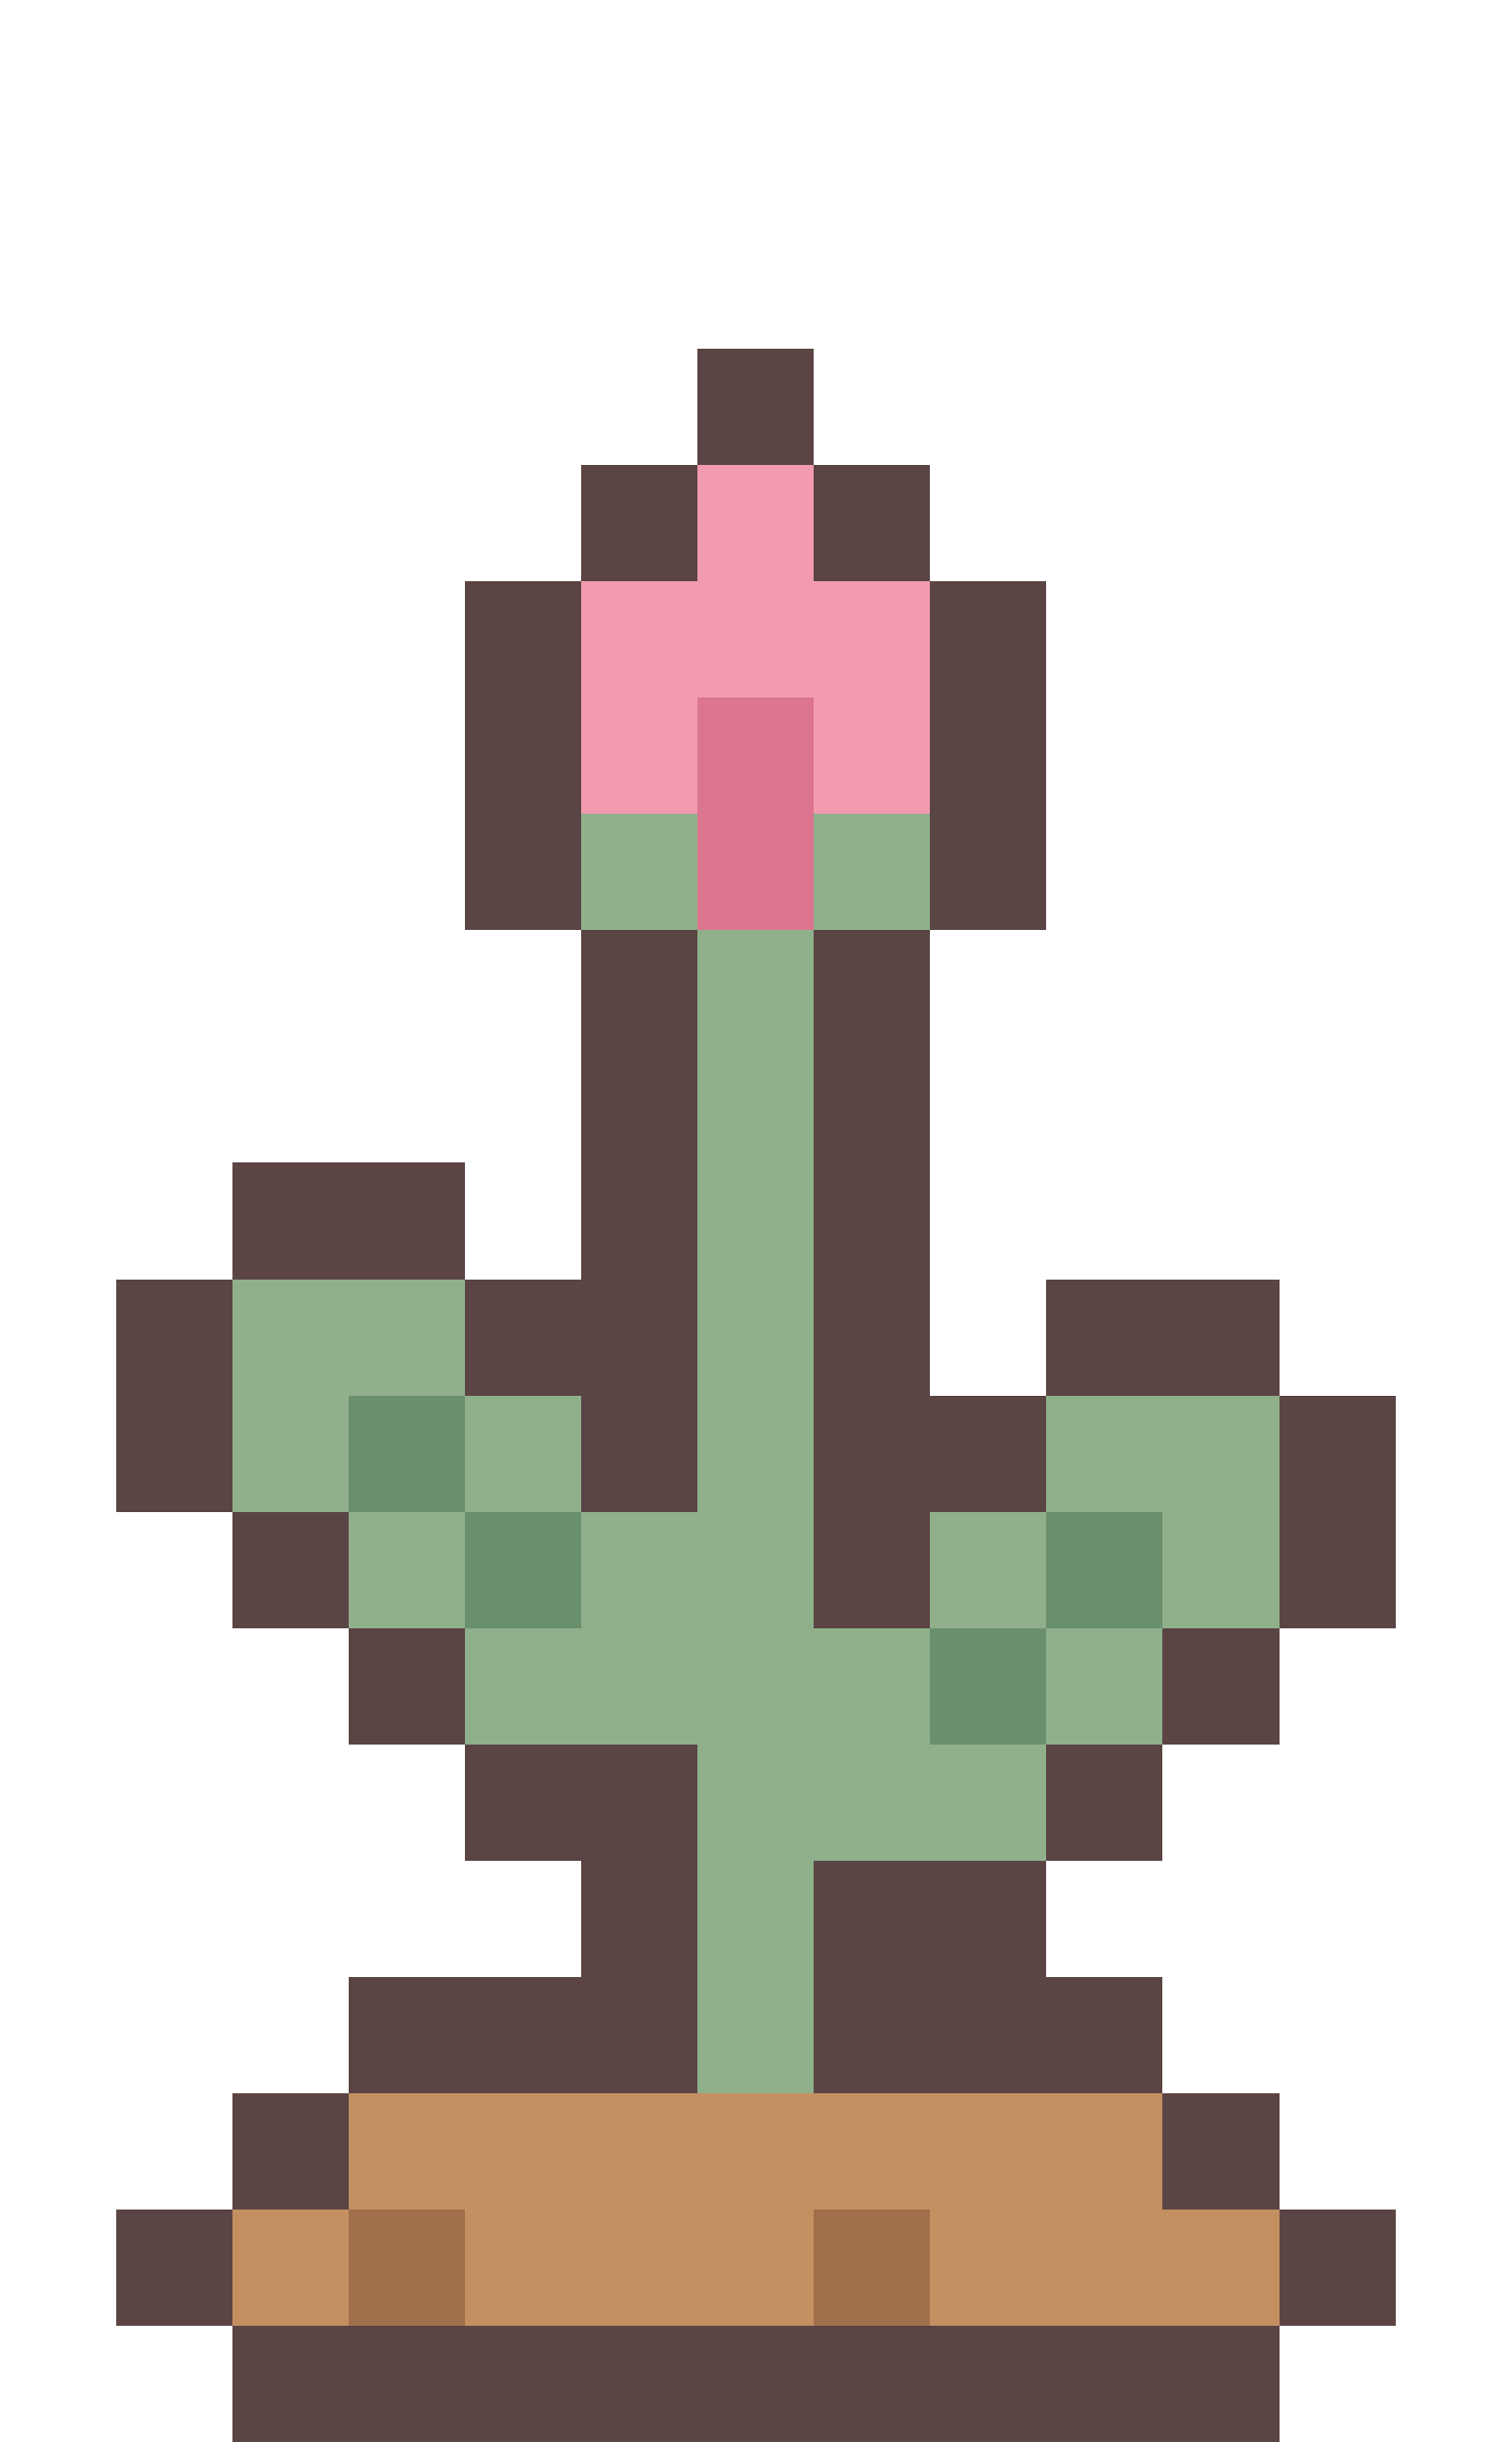
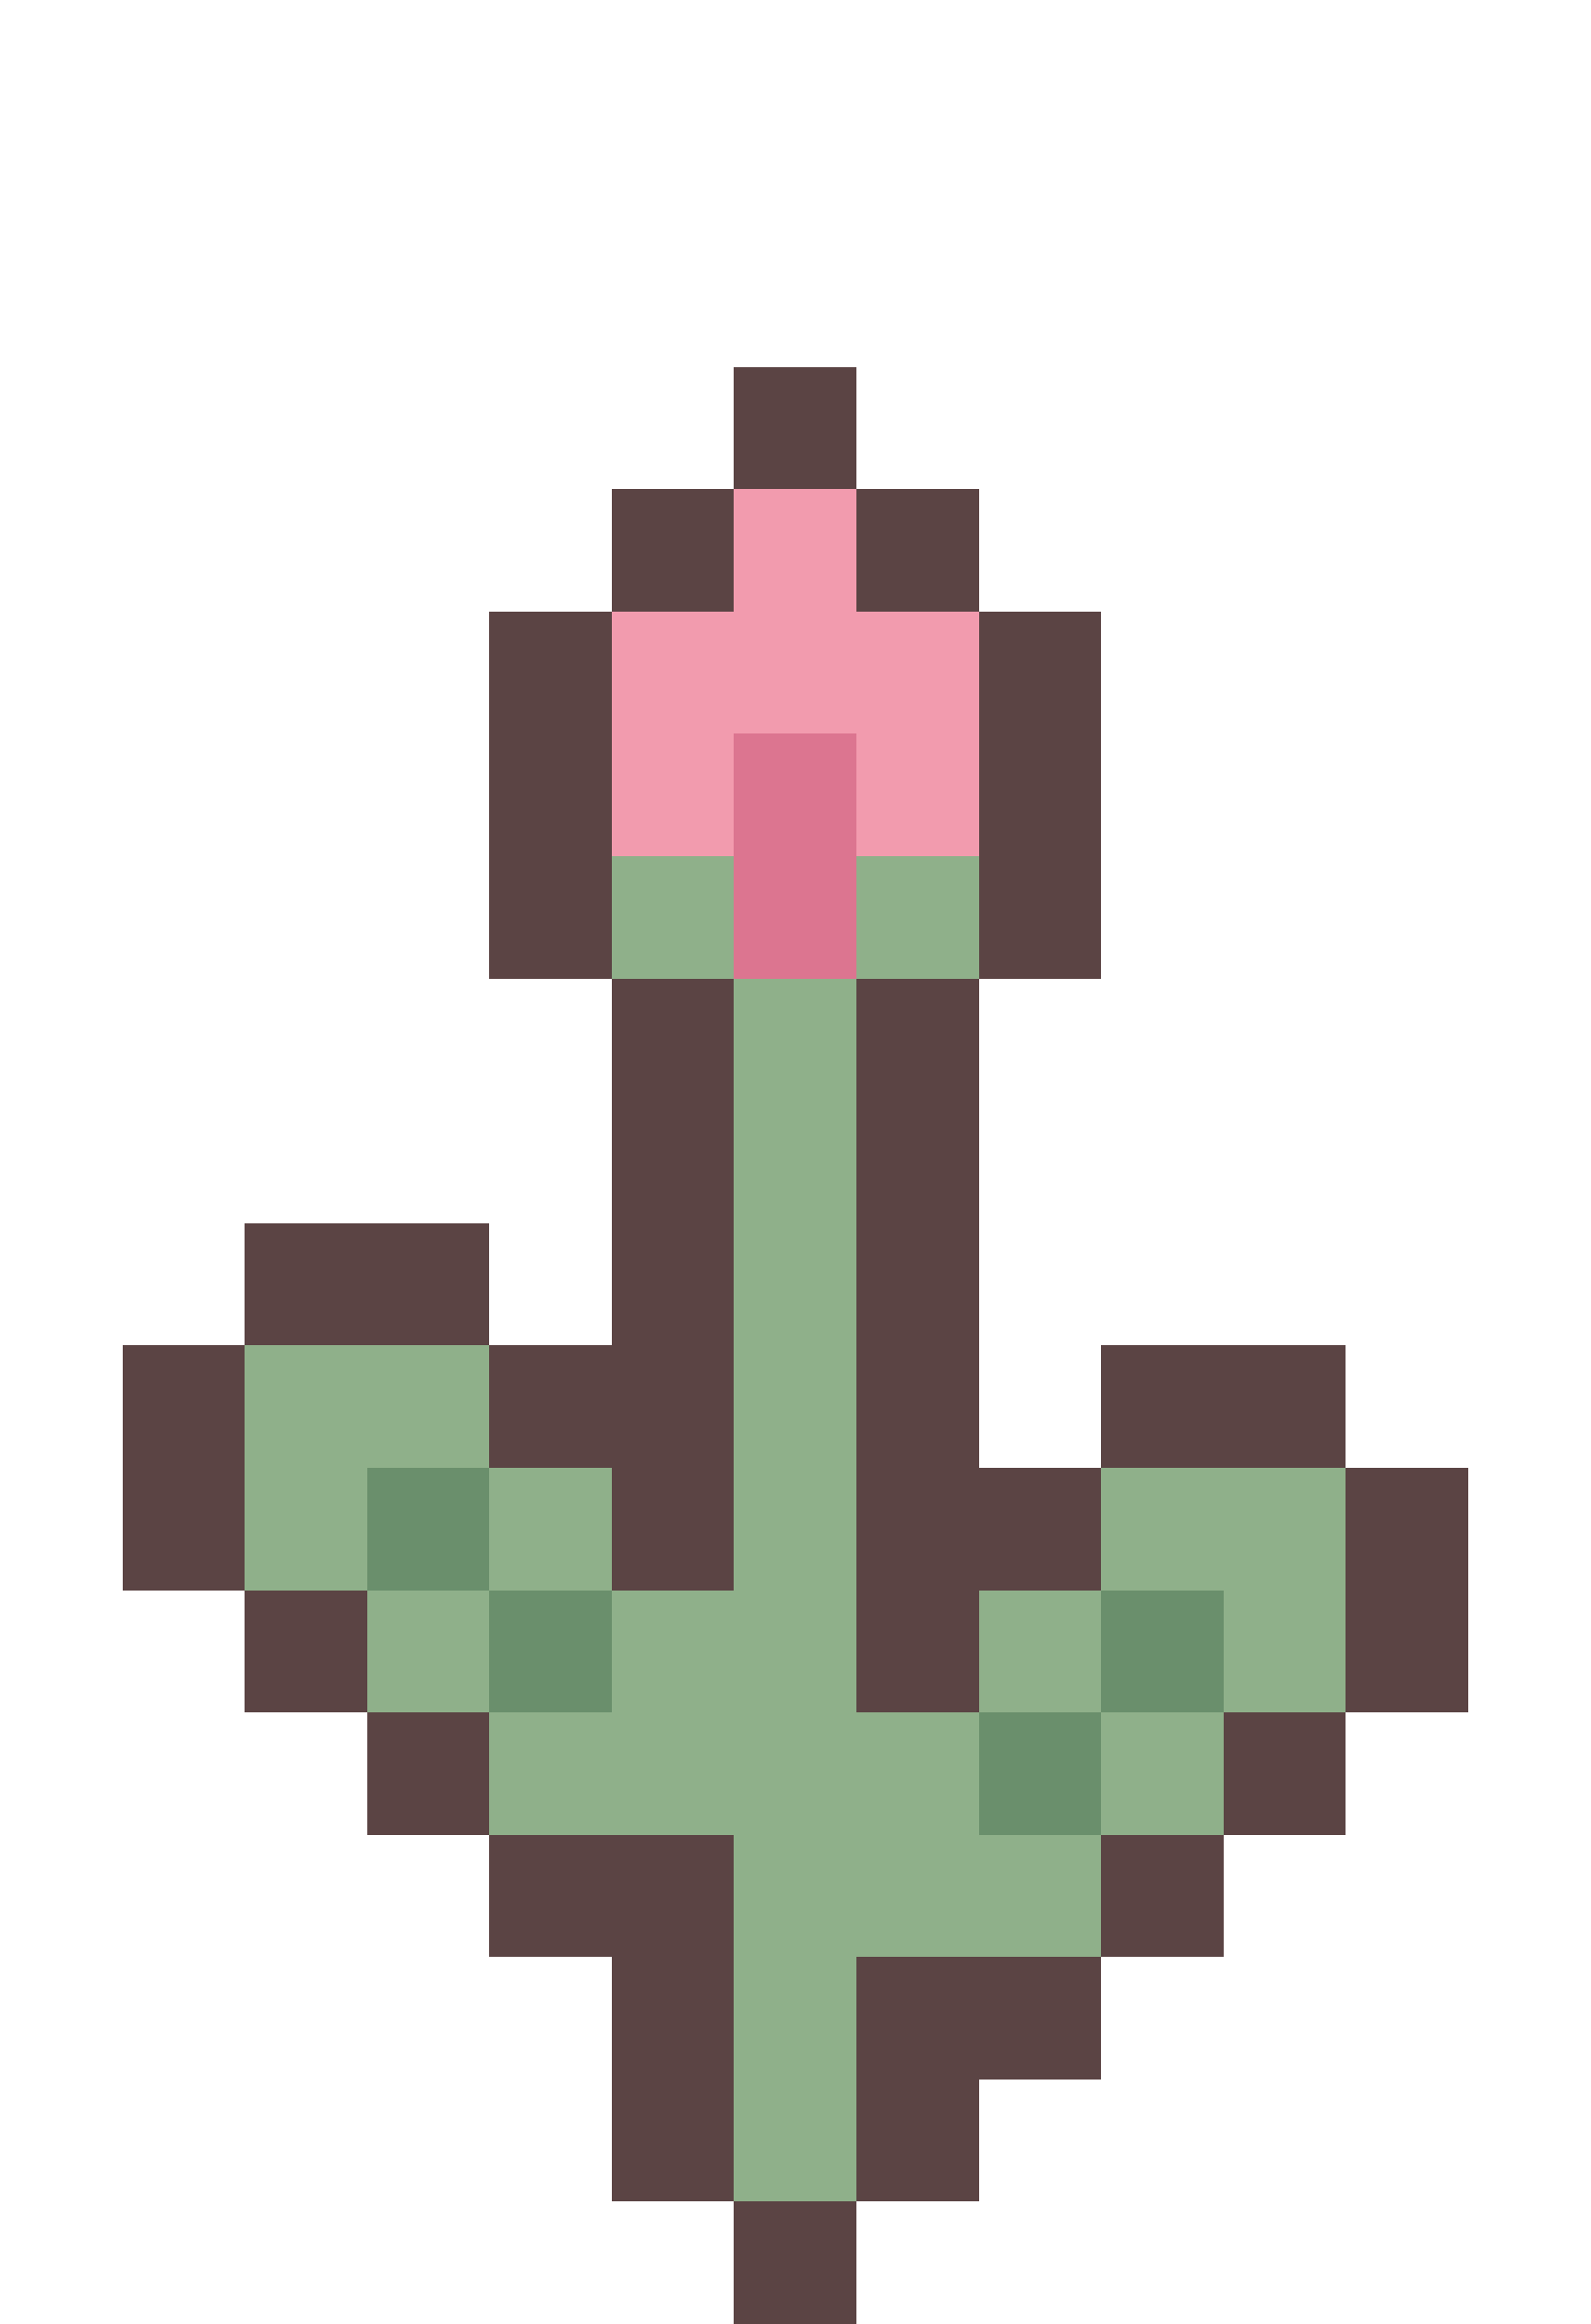
- <svg xmlns="http://www.w3.org/2000/svg" viewBox="0 0 13 21" width="104" height="168" shape-rendering="crispEdges">
+ <svg xmlns="http://www.w3.org/2000/svg" viewBox="0 0 13 19" width="104" height="152" shape-rendering="crispEdges">
  <rect x="6" y="3" width="1" height="1" fill="#5b4444" />
  <rect x="5" y="4" width="1" height="1" fill="#5b4444" />
  <rect x="6" y="4" width="1" height="1" fill="#f29bae" />
  <rect x="7" y="4" width="1" height="1" fill="#5b4444" />
  <rect x="4" y="5" width="1" height="1" fill="#5b4444" />
  <rect x="5" y="5" width="3" height="1" fill="#f29bae" />
  <rect x="8" y="5" width="1" height="1" fill="#5b4444" />
  <rect x="4" y="6" width="1" height="1" fill="#5b4444" />
  <rect x="5" y="6" width="1" height="1" fill="#f29bae" />
  <rect x="6" y="6" width="1" height="1" fill="#dc7590" />
  <rect x="7" y="6" width="1" height="1" fill="#f29bae" />
  <rect x="8" y="6" width="1" height="1" fill="#5b4444" />
  <rect x="4" y="7" width="1" height="1" fill="#5b4444" />
  <rect x="5" y="7" width="1" height="1" fill="#8fb08a" />
  <rect x="6" y="7" width="1" height="1" fill="#dc7590" />
  <rect x="7" y="7" width="1" height="1" fill="#8fb08a" />
  <rect x="8" y="7" width="1" height="1" fill="#5b4444" />
  <rect x="5" y="8" width="1" height="1" fill="#5b4444" />
  <rect x="6" y="8" width="1" height="1" fill="#8fb08a" />
  <rect x="7" y="8" width="1" height="1" fill="#5b4444" />
  <rect x="5" y="9" width="1" height="1" fill="#5b4444" />
  <rect x="6" y="9" width="1" height="1" fill="#8fb08a" />
  <rect x="7" y="9" width="1" height="1" fill="#5b4444" />
  <rect x="2" y="10" width="2" height="1" fill="#5b4444" />
  <rect x="5" y="10" width="1" height="1" fill="#5b4444" />
  <rect x="6" y="10" width="1" height="1" fill="#8fb08a" />
  <rect x="7" y="10" width="1" height="1" fill="#5b4444" />
  <rect x="1" y="11" width="1" height="1" fill="#5b4444" />
  <rect x="2" y="11" width="2" height="1" fill="#8fb08a" />
  <rect x="4" y="11" width="2" height="1" fill="#5b4444" />
  <rect x="6" y="11" width="1" height="1" fill="#8fb08a" />
  <rect x="7" y="11" width="1" height="1" fill="#5b4444" />
  <rect x="9" y="11" width="2" height="1" fill="#5b4444" />
  <rect x="1" y="12" width="1" height="1" fill="#5b4444" />
  <rect x="2" y="12" width="1" height="1" fill="#8fb08a" />
  <rect x="3" y="12" width="1" height="1" fill="#6a8f6c" />
  <rect x="4" y="12" width="1" height="1" fill="#8fb08a" />
  <rect x="5" y="12" width="1" height="1" fill="#5b4444" />
  <rect x="6" y="12" width="1" height="1" fill="#8fb08a" />
  <rect x="7" y="12" width="2" height="1" fill="#5b4444" />
  <rect x="9" y="12" width="2" height="1" fill="#8fb08a" />
  <rect x="11" y="12" width="1" height="1" fill="#5b4444" />
  <rect x="2" y="13" width="1" height="1" fill="#5b4444" />
  <rect x="3" y="13" width="1" height="1" fill="#8fb08a" />
  <rect x="4" y="13" width="1" height="1" fill="#6a8f6c" />
  <rect x="5" y="13" width="2" height="1" fill="#8fb08a" />
  <rect x="7" y="13" width="1" height="1" fill="#5b4444" />
  <rect x="8" y="13" width="1" height="1" fill="#8fb08a" />
  <rect x="9" y="13" width="1" height="1" fill="#6a8f6c" />
  <rect x="10" y="13" width="1" height="1" fill="#8fb08a" />
  <rect x="11" y="13" width="1" height="1" fill="#5b4444" />
  <rect x="3" y="14" width="1" height="1" fill="#5b4444" />
  <rect x="4" y="14" width="4" height="1" fill="#8fb08a" />
  <rect x="8" y="14" width="1" height="1" fill="#6a8f6c" />
  <rect x="9" y="14" width="1" height="1" fill="#8fb08a" />
  <rect x="10" y="14" width="1" height="1" fill="#5b4444" />
  <rect x="4" y="15" width="2" height="1" fill="#5b4444" />
  <rect x="6" y="15" width="3" height="1" fill="#8fb08a" />
  <rect x="9" y="15" width="1" height="1" fill="#5b4444" />
  <rect x="5" y="16" width="1" height="1" fill="#5b4444" />
  <rect x="6" y="16" width="1" height="1" fill="#8fb08a" />
  <rect x="7" y="16" width="2" height="1" fill="#5b4444" />
-   <rect x="3" y="17" width="3" height="1" fill="#5b4444" />
+   <rect x="5" y="17" width="1" height="1" fill="#5b4444" />
  <rect x="6" y="17" width="1" height="1" fill="#8fb08a" />
-   <rect x="7" y="17" width="3" height="1" fill="#5b4444" />
-   <rect x="2" y="18" width="1" height="1" fill="#5b4444" />
-   <rect x="3" y="18" width="7" height="1" fill="#c48f61" />
-   <rect x="10" y="18" width="1" height="1" fill="#5b4444" />
-   <rect x="1" y="19" width="1" height="1" fill="#5b4444" />
-   <rect x="2" y="19" width="1" height="1" fill="#c48f61" />
-   <rect x="3" y="19" width="1" height="1" fill="#a06f49" />
-   <rect x="4" y="19" width="3" height="1" fill="#c48f61" />
-   <rect x="7" y="19" width="1" height="1" fill="#a06f49" />
-   <rect x="8" y="19" width="3" height="1" fill="#c48f61" />
-   <rect x="11" y="19" width="1" height="1" fill="#5b4444" />
-   <rect x="2" y="20" width="9" height="1" fill="#5b4444" />
+   <rect x="7" y="17" width="1" height="1" fill="#5b4444" />
+   <rect x="6" y="18" width="1" height="1" fill="#5b4444" />
</svg>
